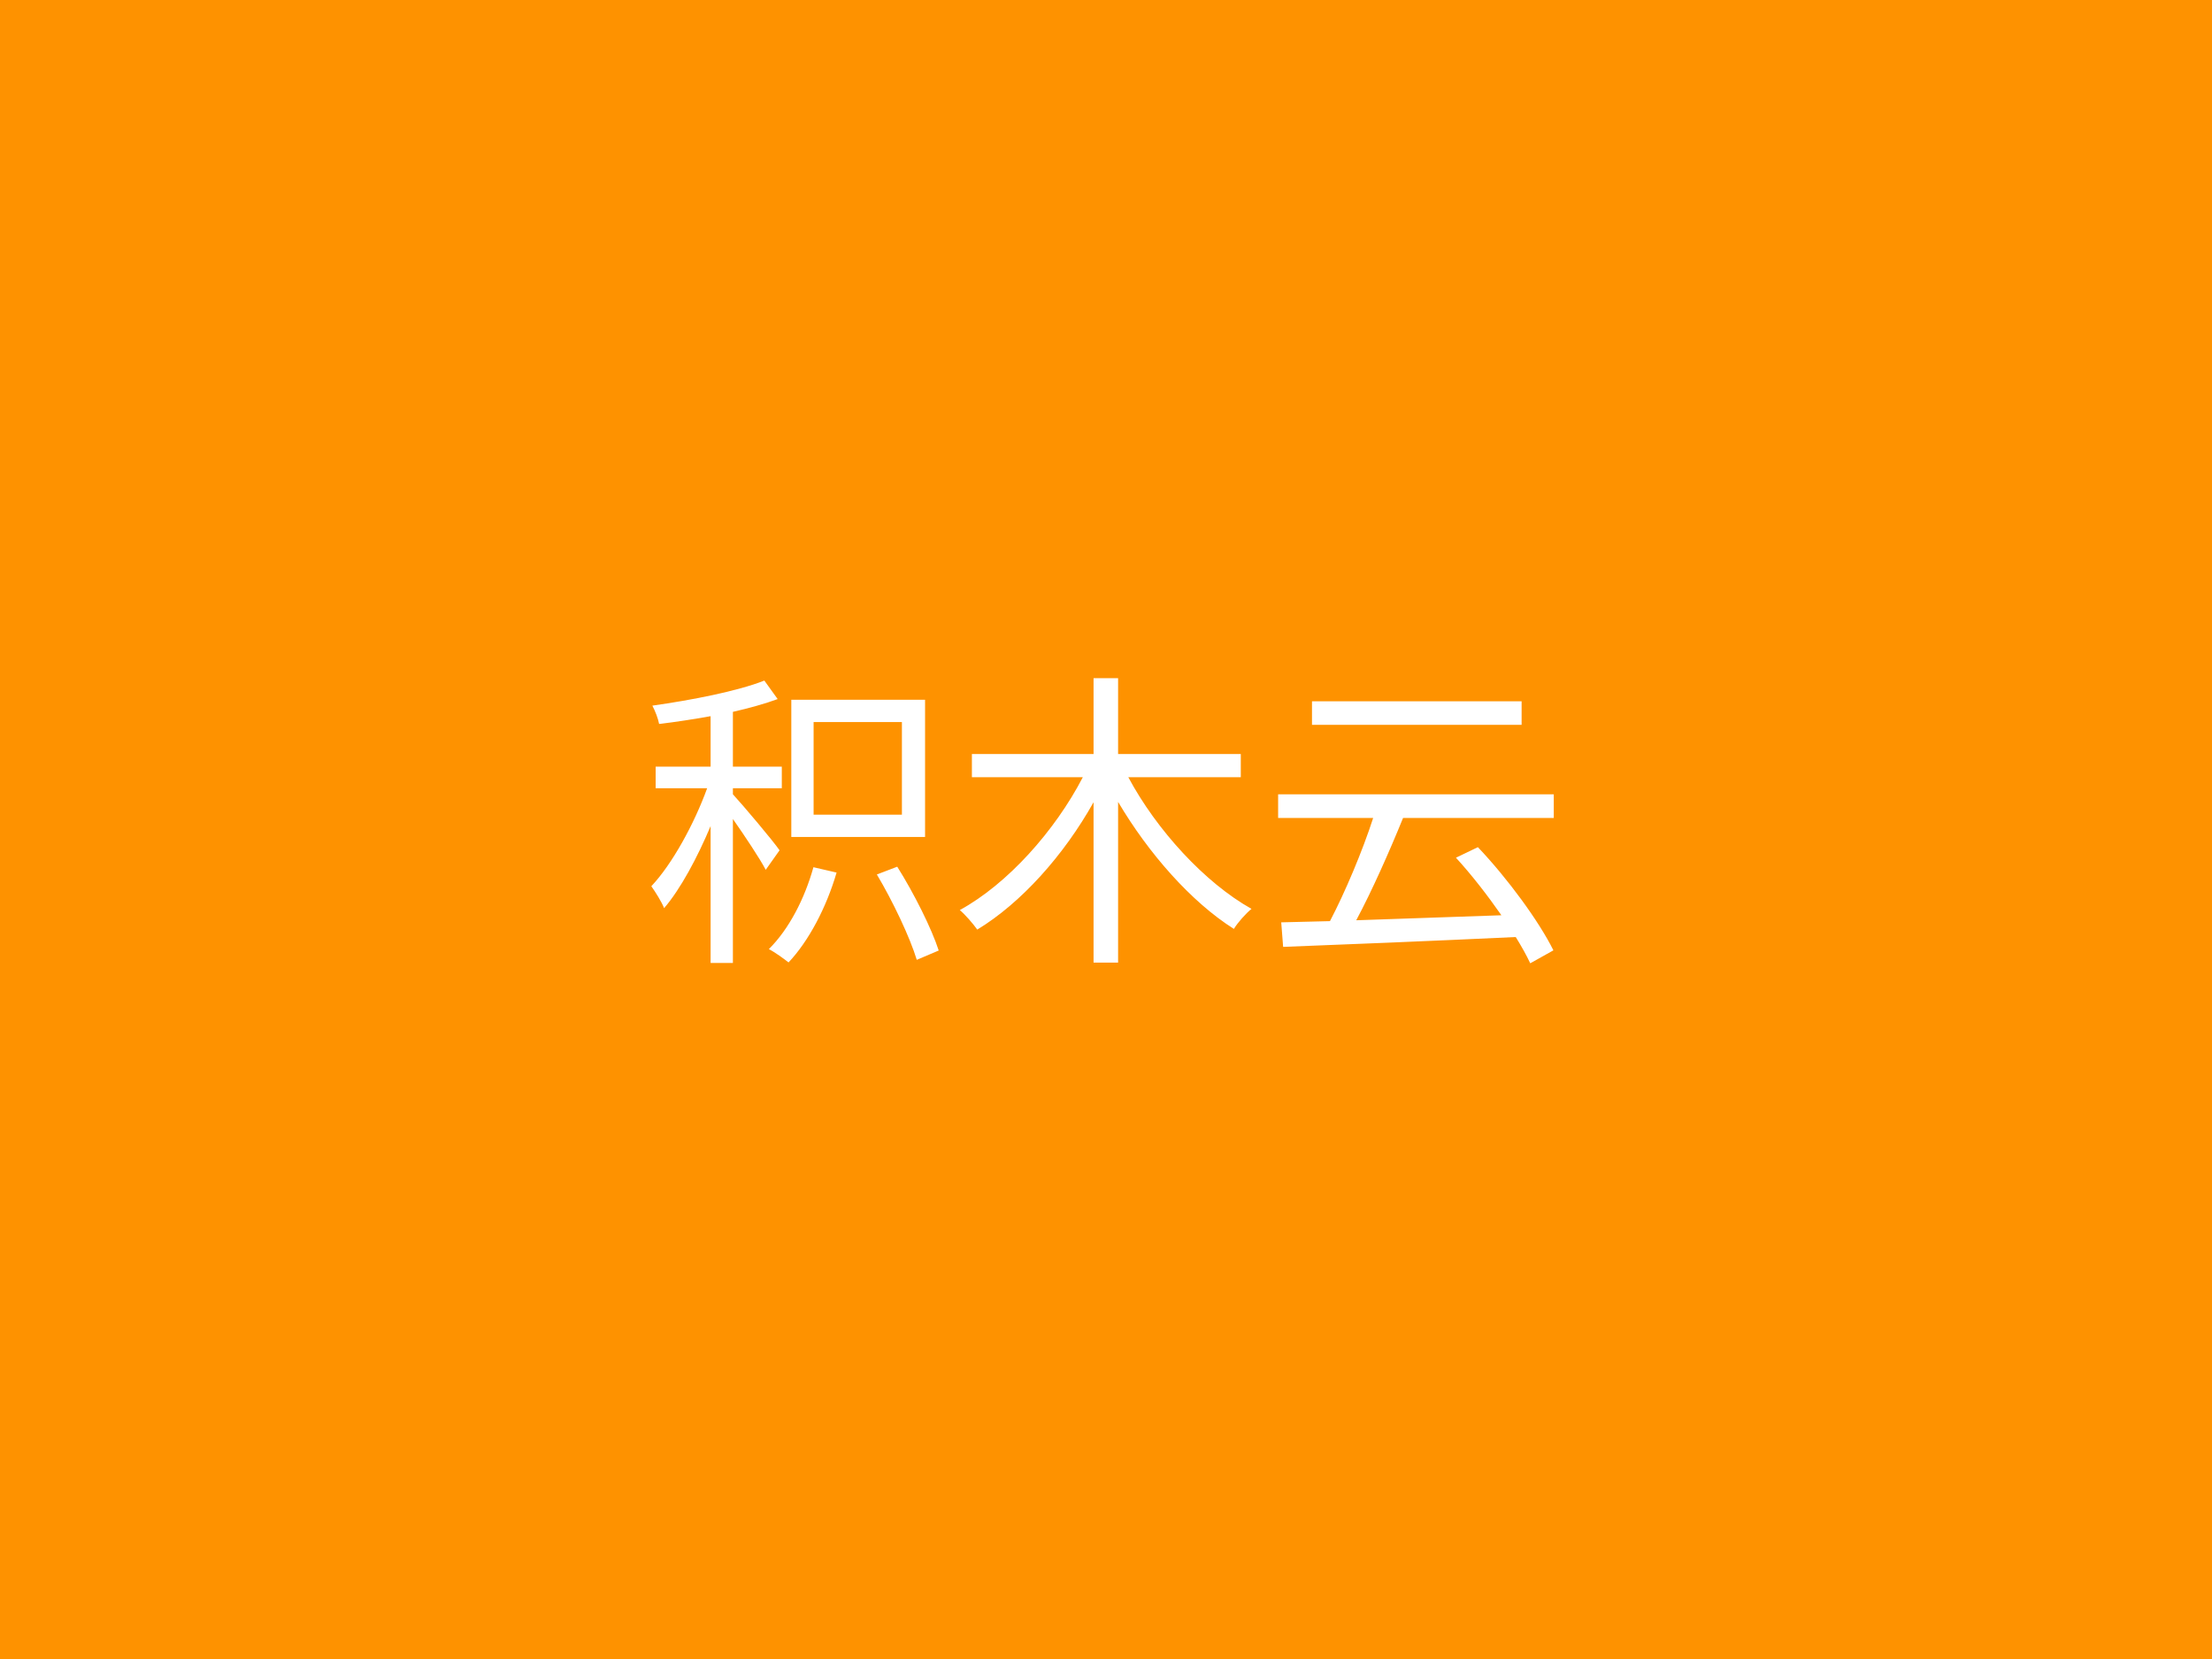
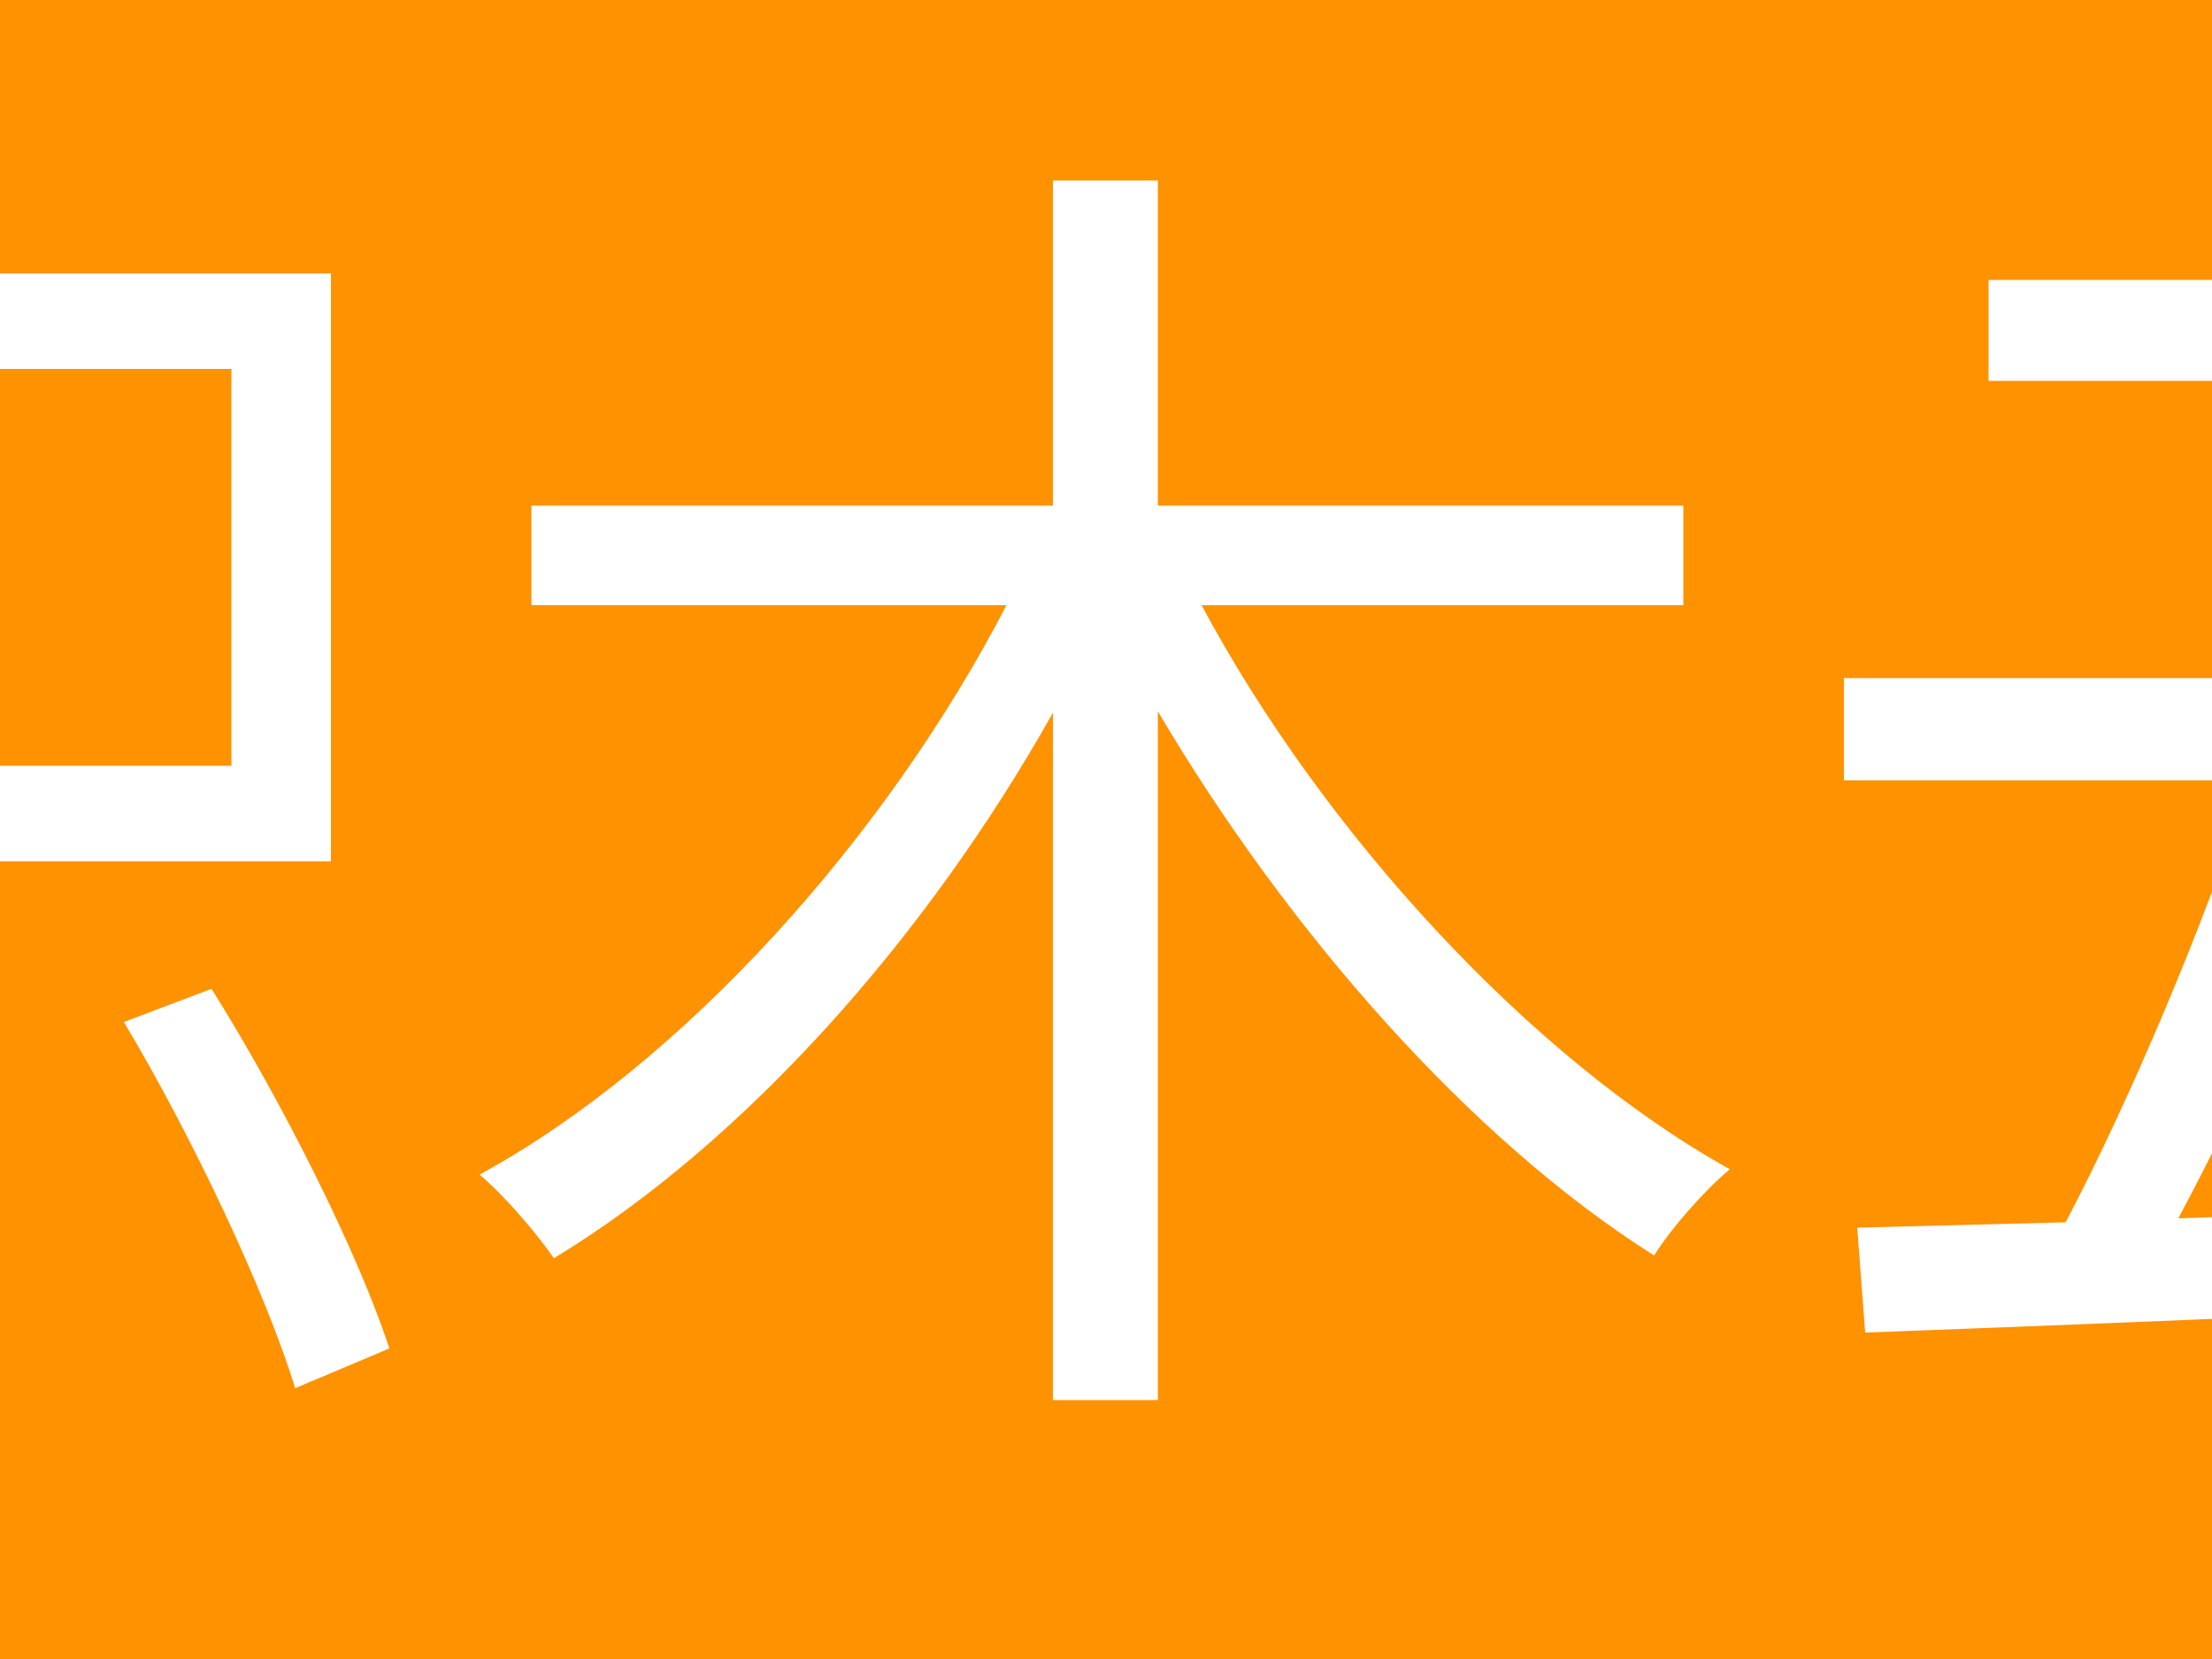
- <svg xmlns="http://www.w3.org/2000/svg" viewBox="0 0 200 150" width="200" height="150">
+ <svg xmlns="http://www.w3.org/2000/svg" viewBox="0 0 200 150" width="800" height="600">
  <rect width="200" height="150" fill="#FE9200" />
-   <text x="50%" y="50%" dominant-baseline="middle" text-anchor="middle" font-family="monospace" font-size="28px" fill="#FFFFFF">
+   <text x="50%" y="50%" dominant-baseline="middle" text-anchor="middle" font-family="monospace" font-size="120" fill="#FFFFFF">
积木云
</text>
</svg>
